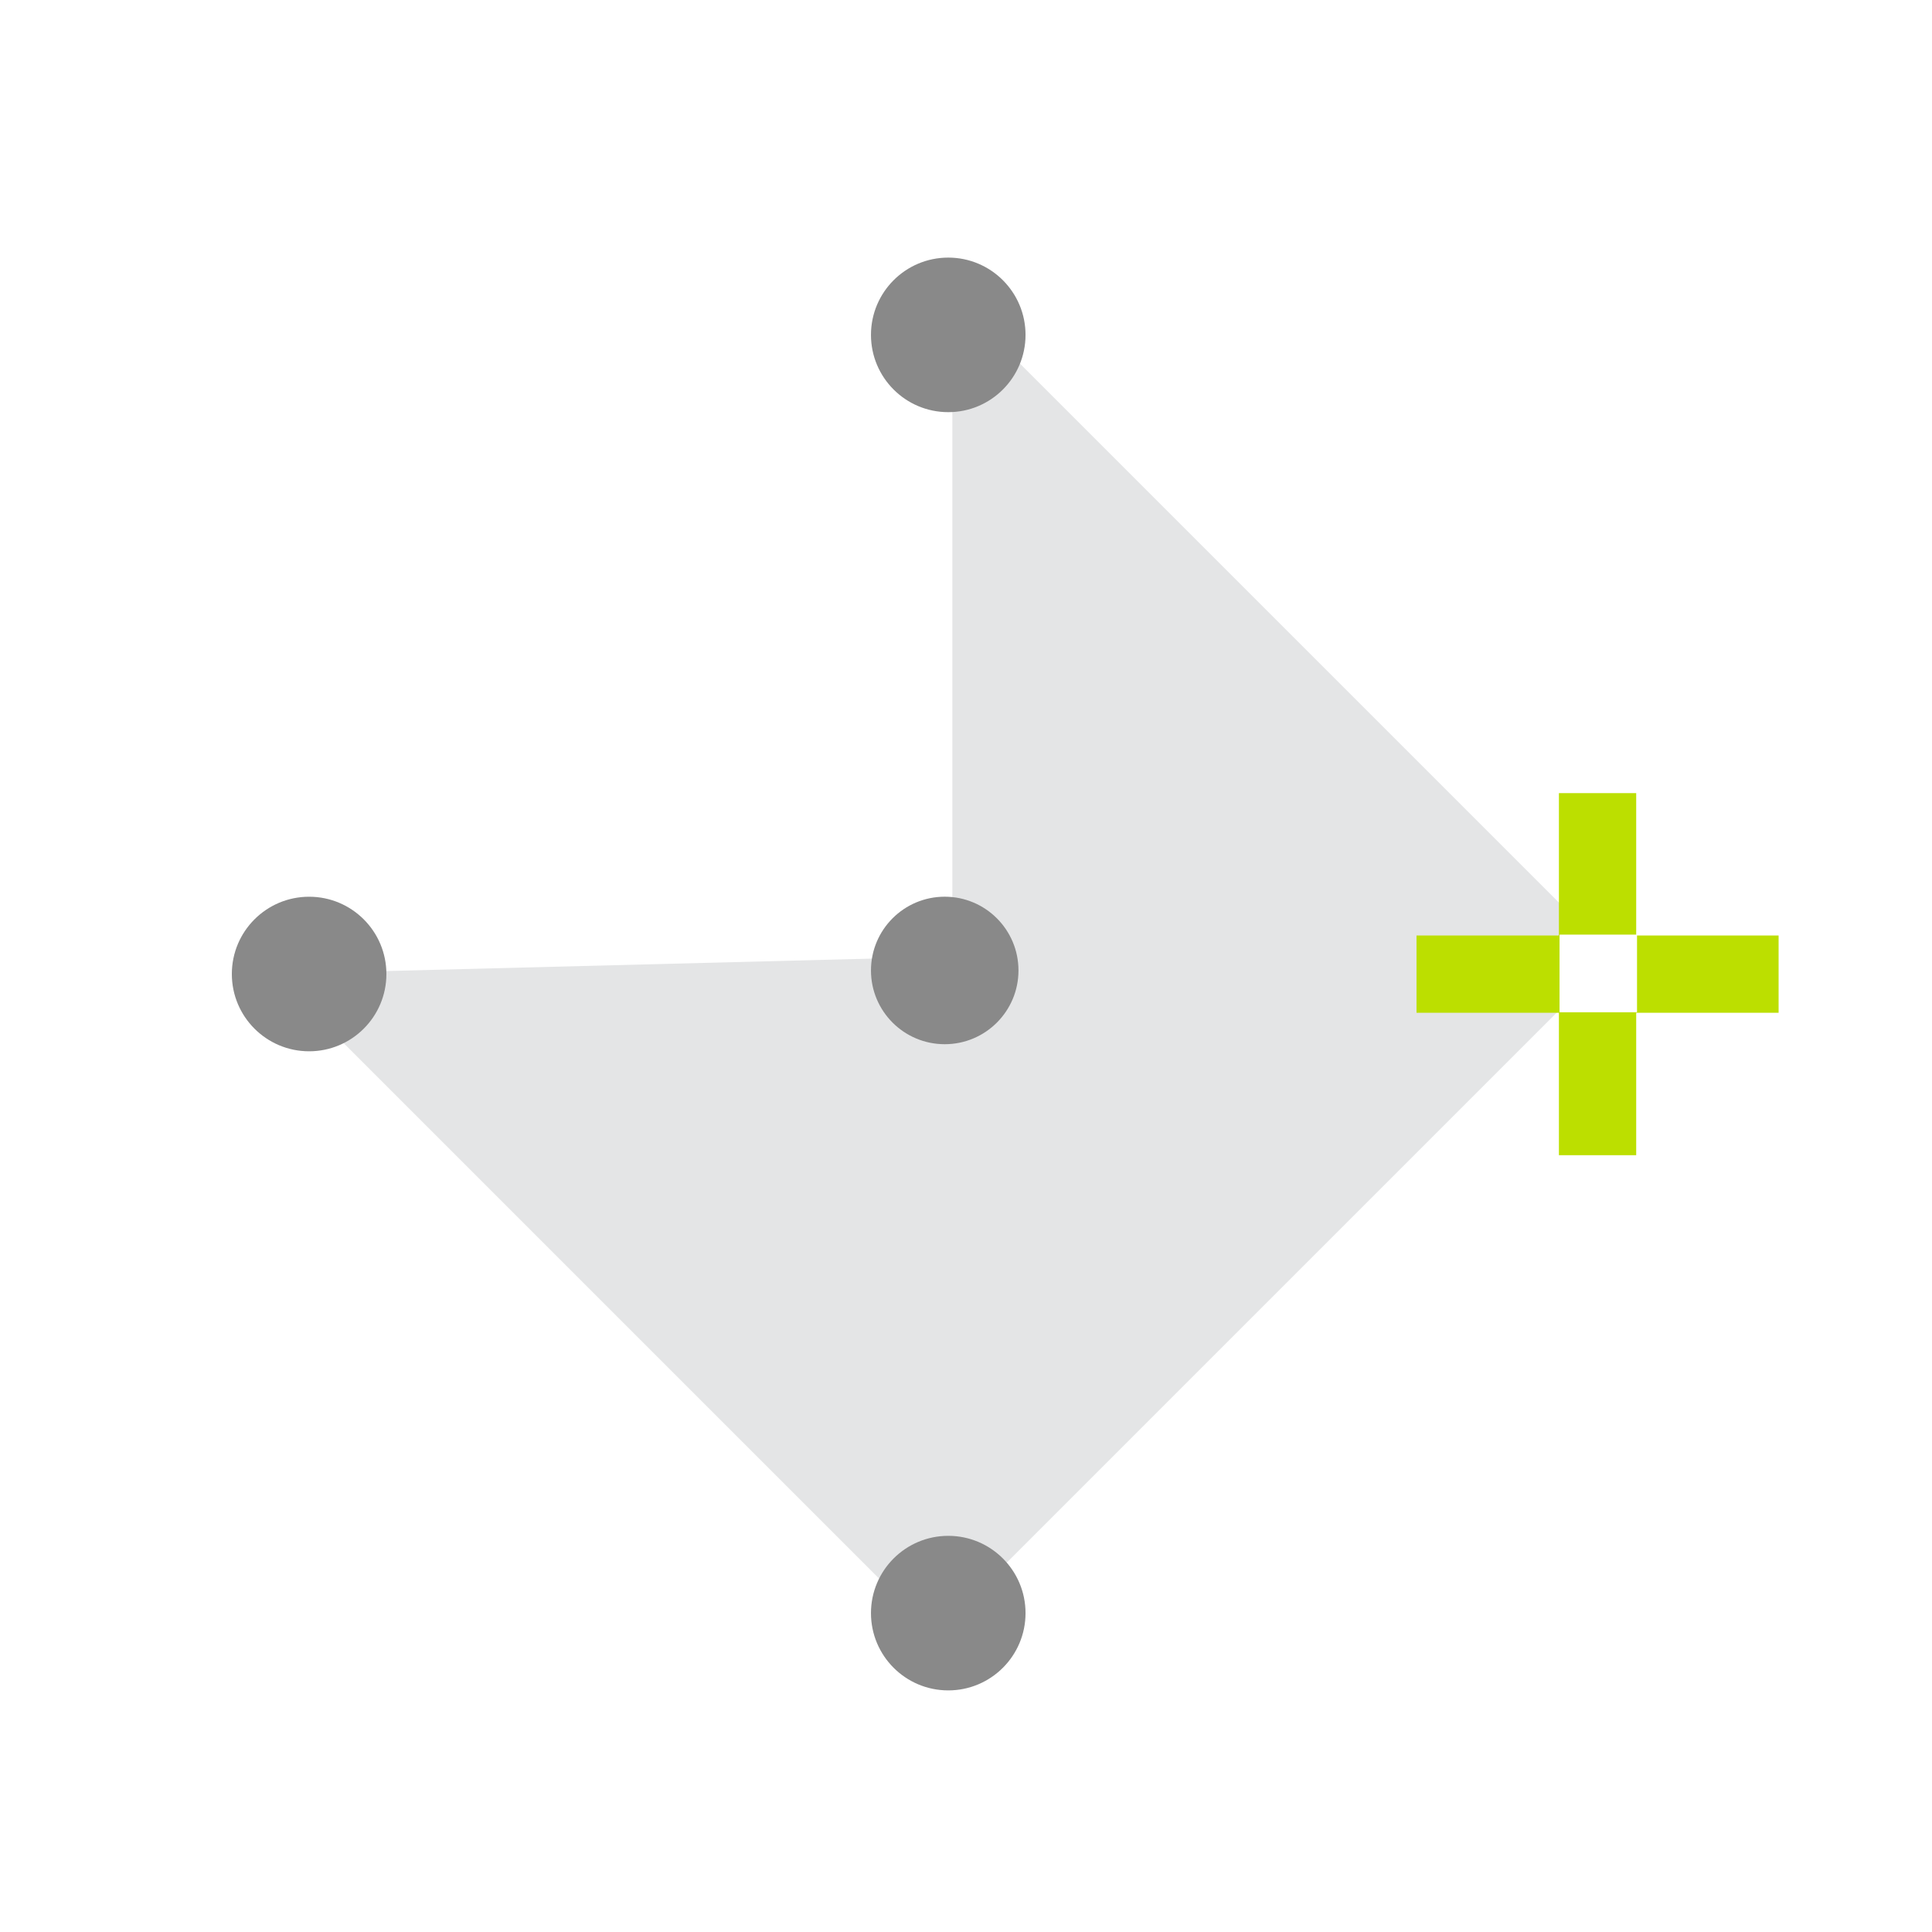
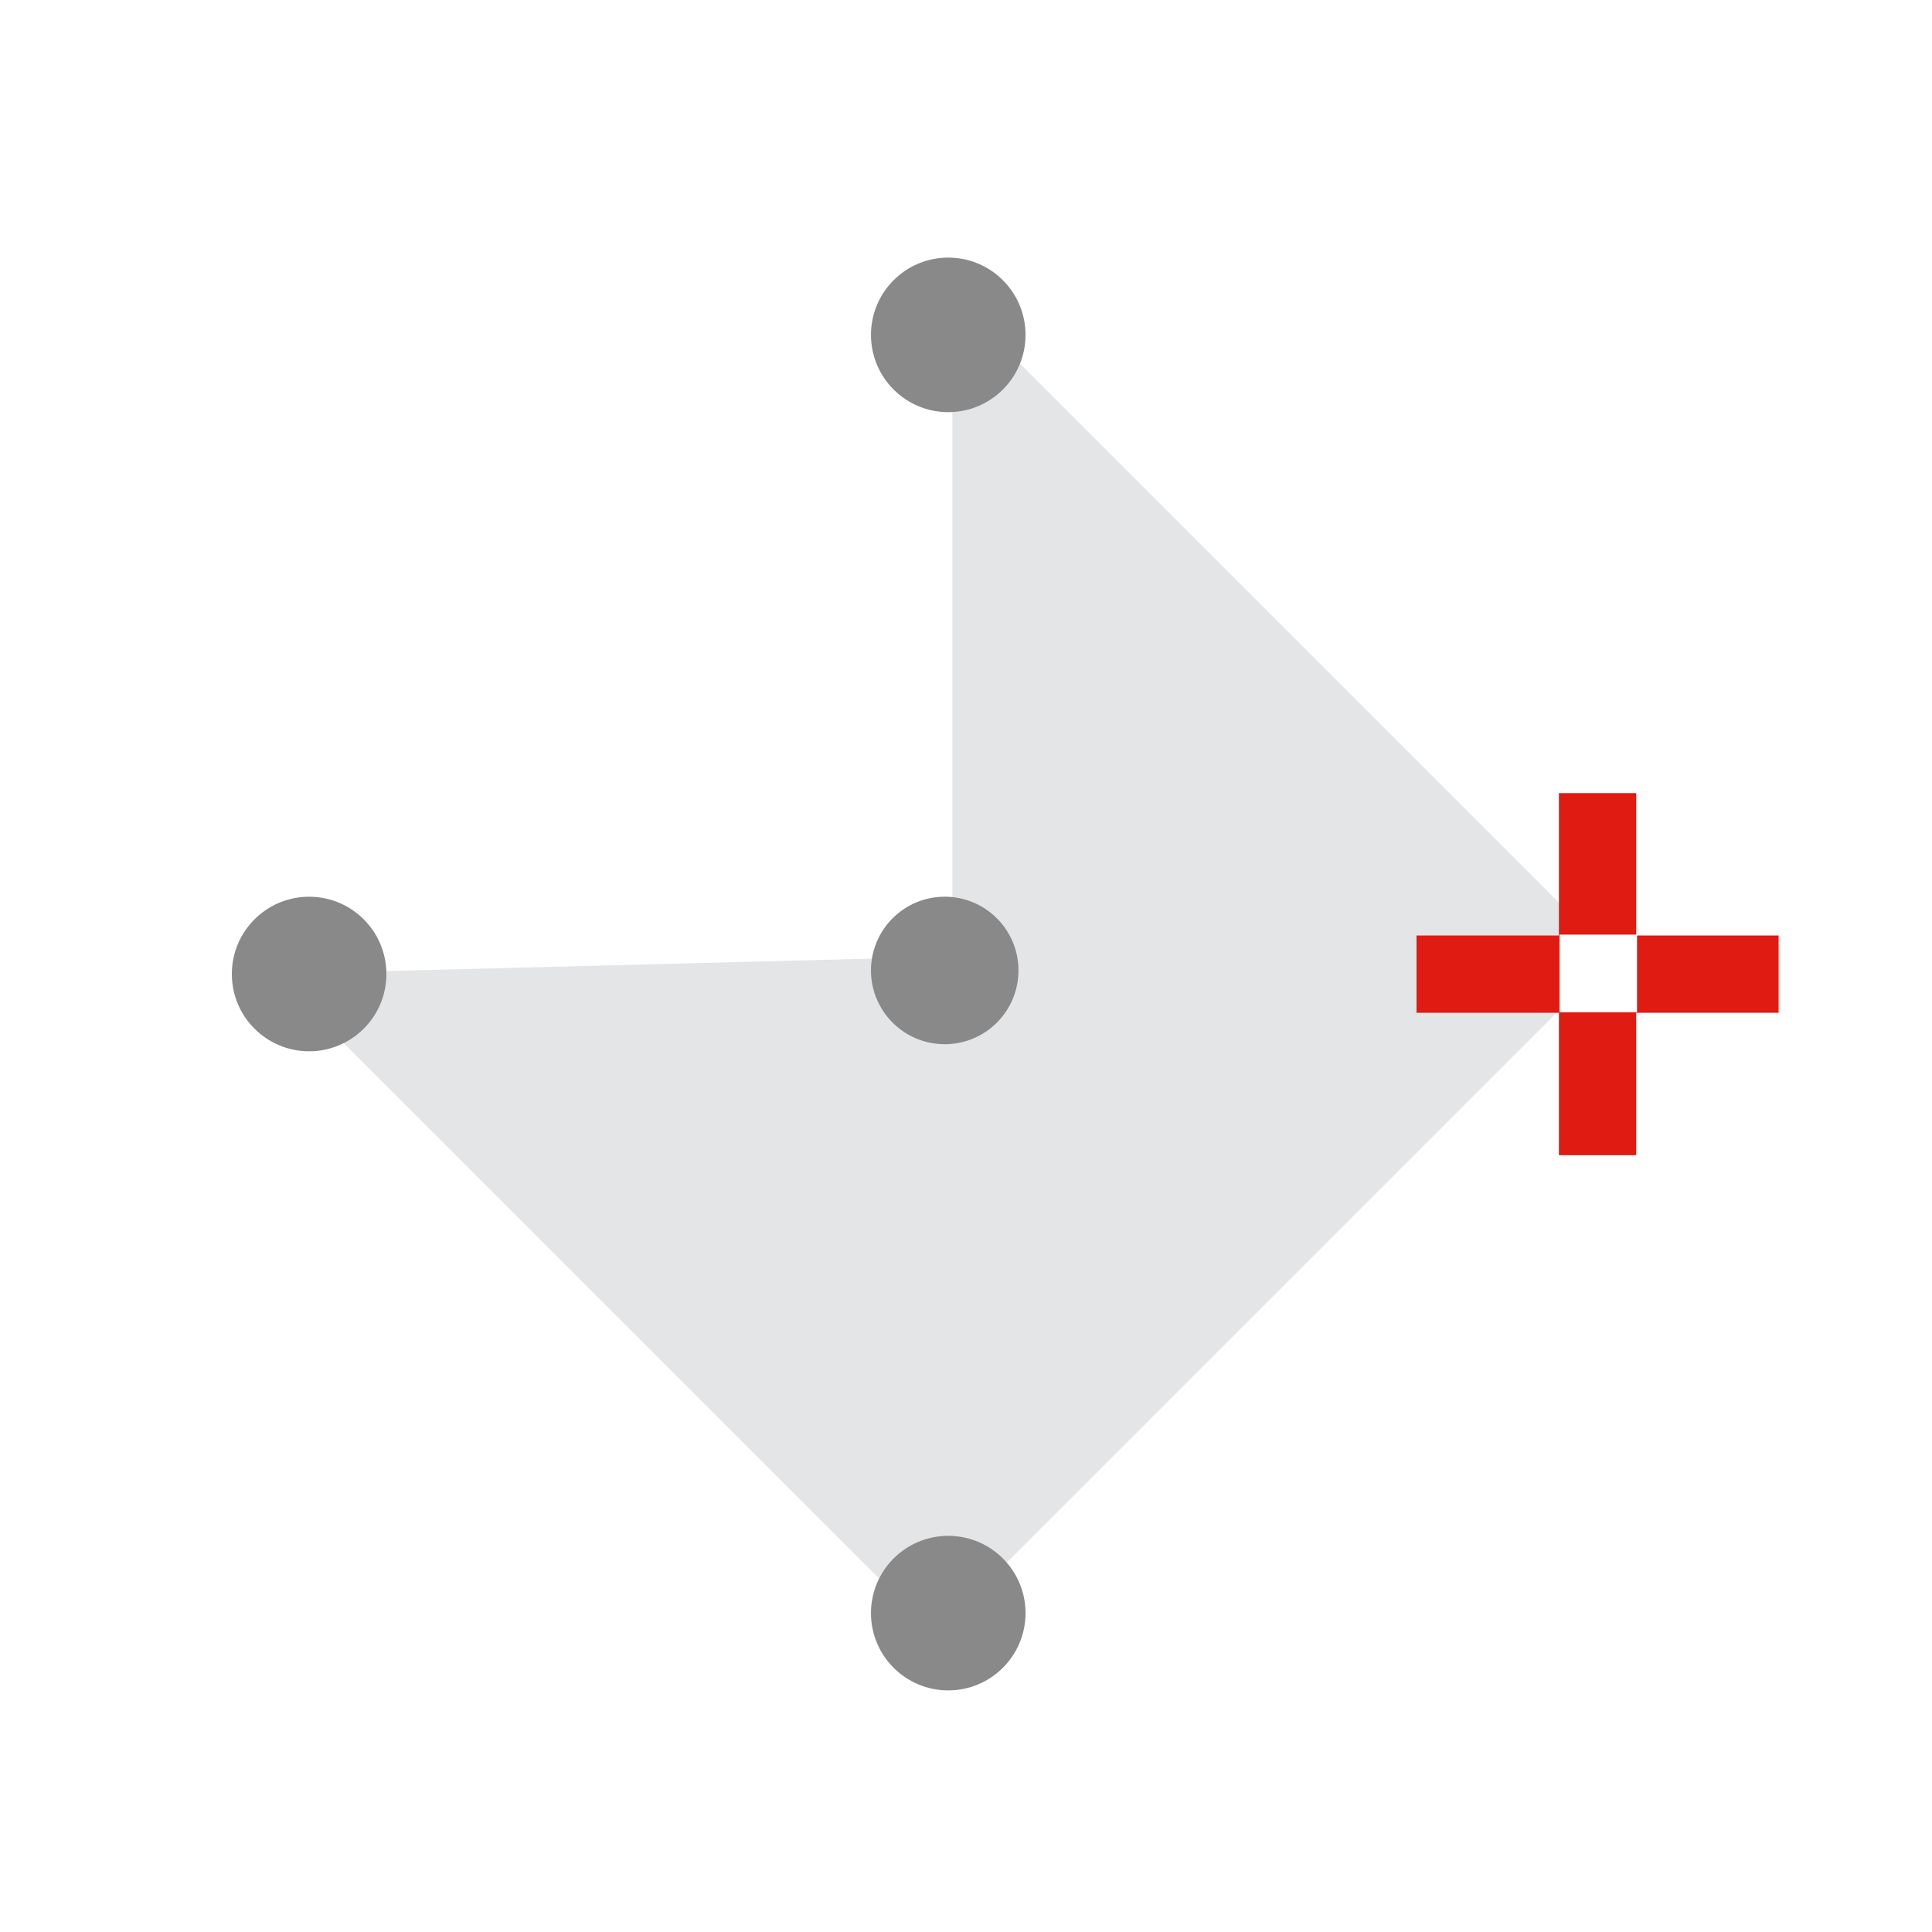
<svg xmlns="http://www.w3.org/2000/svg" width="75" height="75" viewBox="0 0 75 75">
  <g id="ic_polygon" transform="translate(-1746 -69)">
    <path id="Path_268" data-name="Path 268" d="M0,0H75V75H0Z" transform="translate(1746 69)" fill="#fff" />
    <g id="Group_412" data-name="Group 412" transform="translate(30 1.286)">
      <g id="Group_409" data-name="Group 409" transform="translate(7.25 6)">
        <path id="Path_264" data-name="Path 264" d="M0,0,19.085,18.131,37.216,0V36.262H0Z" transform="translate(1719.404 99.521) rotate(-45)" fill="#e4e5e6" />
        <g id="Symbol_2_14" data-name="Symbol 2 – 14" transform="translate(184.795 14.003)">
          <g id="Group_406" data-name="Group 406" transform="translate(1578.944 78.5)">
-             <line id="Line_1" data-name="Line 1" y2="14.056" transform="translate(7.028)" fill="none" stroke="#bcdf00" stroke-width="3" />
-             <line id="Line_2" data-name="Line 2" y2="14.056" transform="translate(14.056 7.028) rotate(90)" fill="none" stroke="#bcdf00" stroke-width="3" />
+             <line id="Line_1" data-name="Line 1" y2="14.056" transform="translate(7.028)" fill="none" stroke="#df1b12" stroke-width="3" />
+             <line id="Line_2" data-name="Line 2" y2="14.056" transform="translate(14.056 7.028) rotate(90)" fill="none" stroke="#df1b12" stroke-width="3" />
          </g>
          <rect id="Rectangle_305" data-name="Rectangle 305" width="3" height="3" transform="translate(1584.5 84)" fill="#fff" />
          <rect id="Rectangle_306" data-name="Rectangle 306" width="3" height="3" transform="translate(1584.5 84)" fill="#fff" />
        </g>
        <g id="Symbol_3_29" data-name="Symbol 3 – 29" transform="translate(156 -7.189)">
          <circle id="Ellipse_39" data-name="Ellipse 39" cx="3" cy="3" r="3" transform="translate(1561.75 103.714)" fill="#898989" />
        </g>
        <g id="Symbol_3_30" data-name="Symbol 3 – 30" transform="translate(180.811 -32)">
          <circle id="Ellipse_39-2" data-name="Ellipse 39" cx="3" cy="3" r="3" transform="translate(1561.75 103.714)" fill="#898989" />
        </g>
        <g id="Symbol_3_31" data-name="Symbol 3 – 31" transform="translate(180.811 17.621)">
          <circle id="Ellipse_39-3" data-name="Ellipse 39" cx="3" cy="3" r="3" transform="translate(1561.75 103.714)" fill="#898989" />
        </g>
        <circle id="Ellipse_39-4" data-name="Ellipse 39" cx="2.863" cy="2.863" r="2.863" transform="translate(1742.561 96.524)" fill="#898989" />
      </g>
    </g>
  </g>
</svg>
